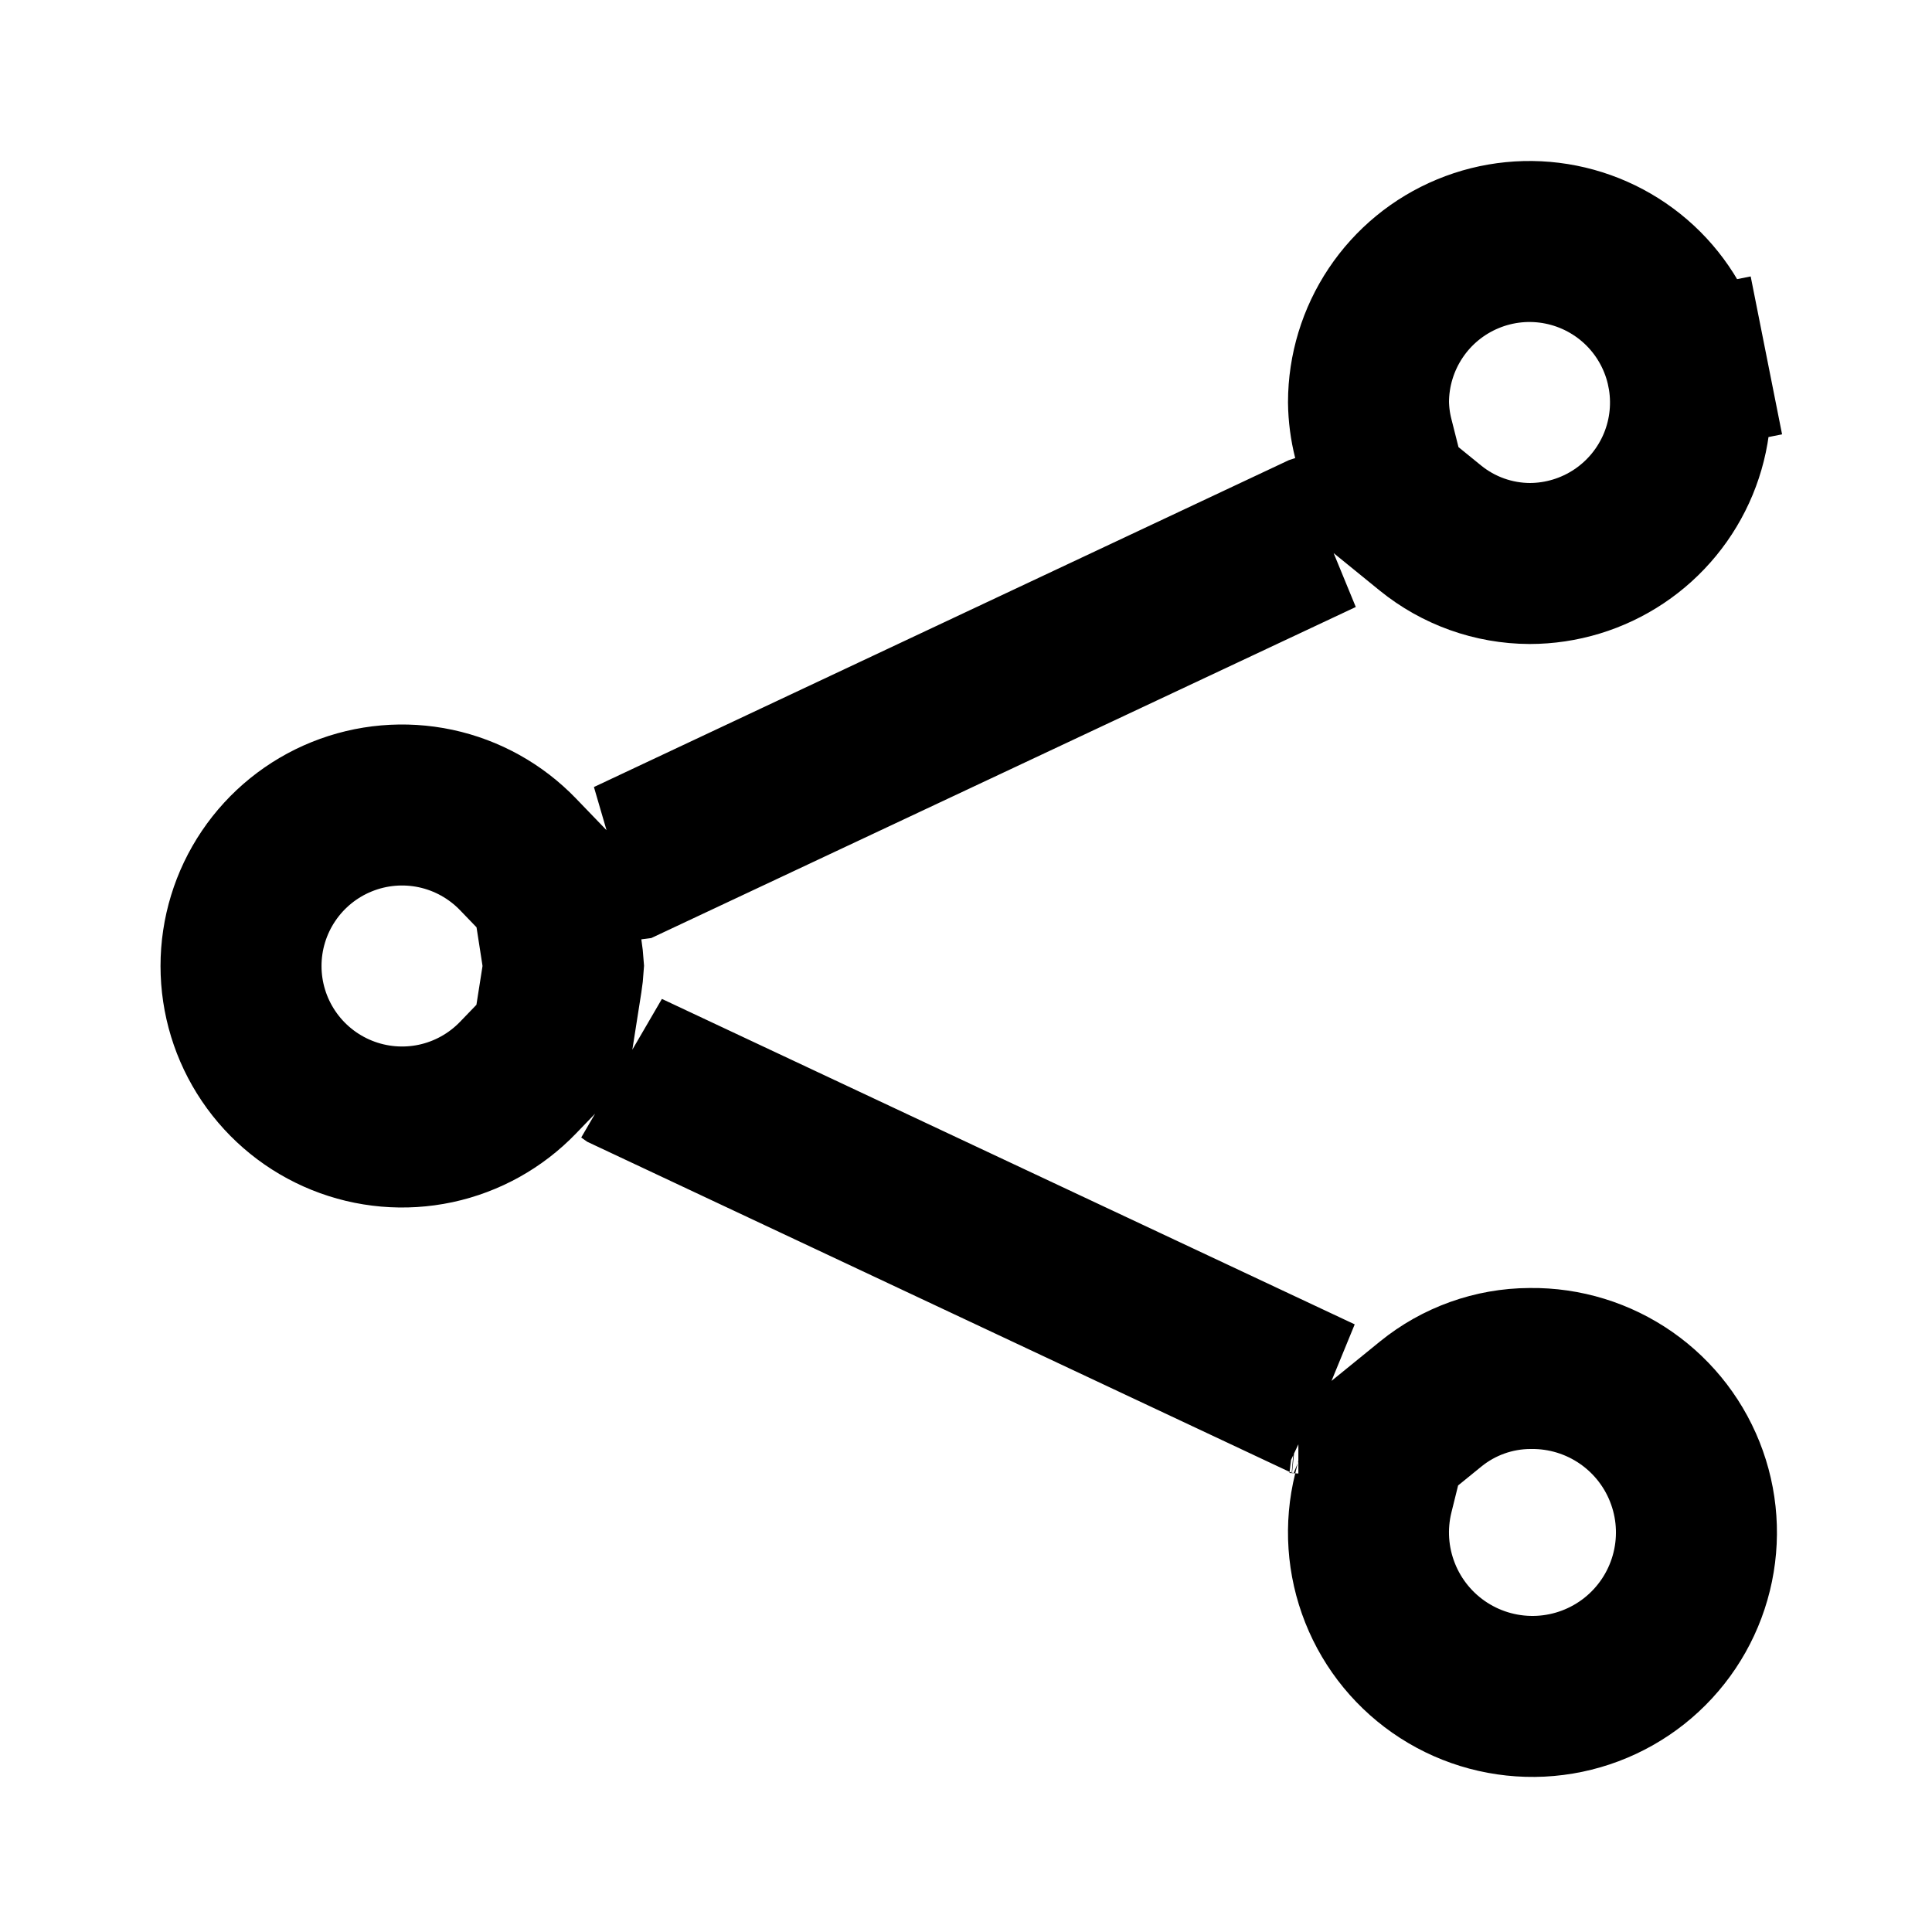
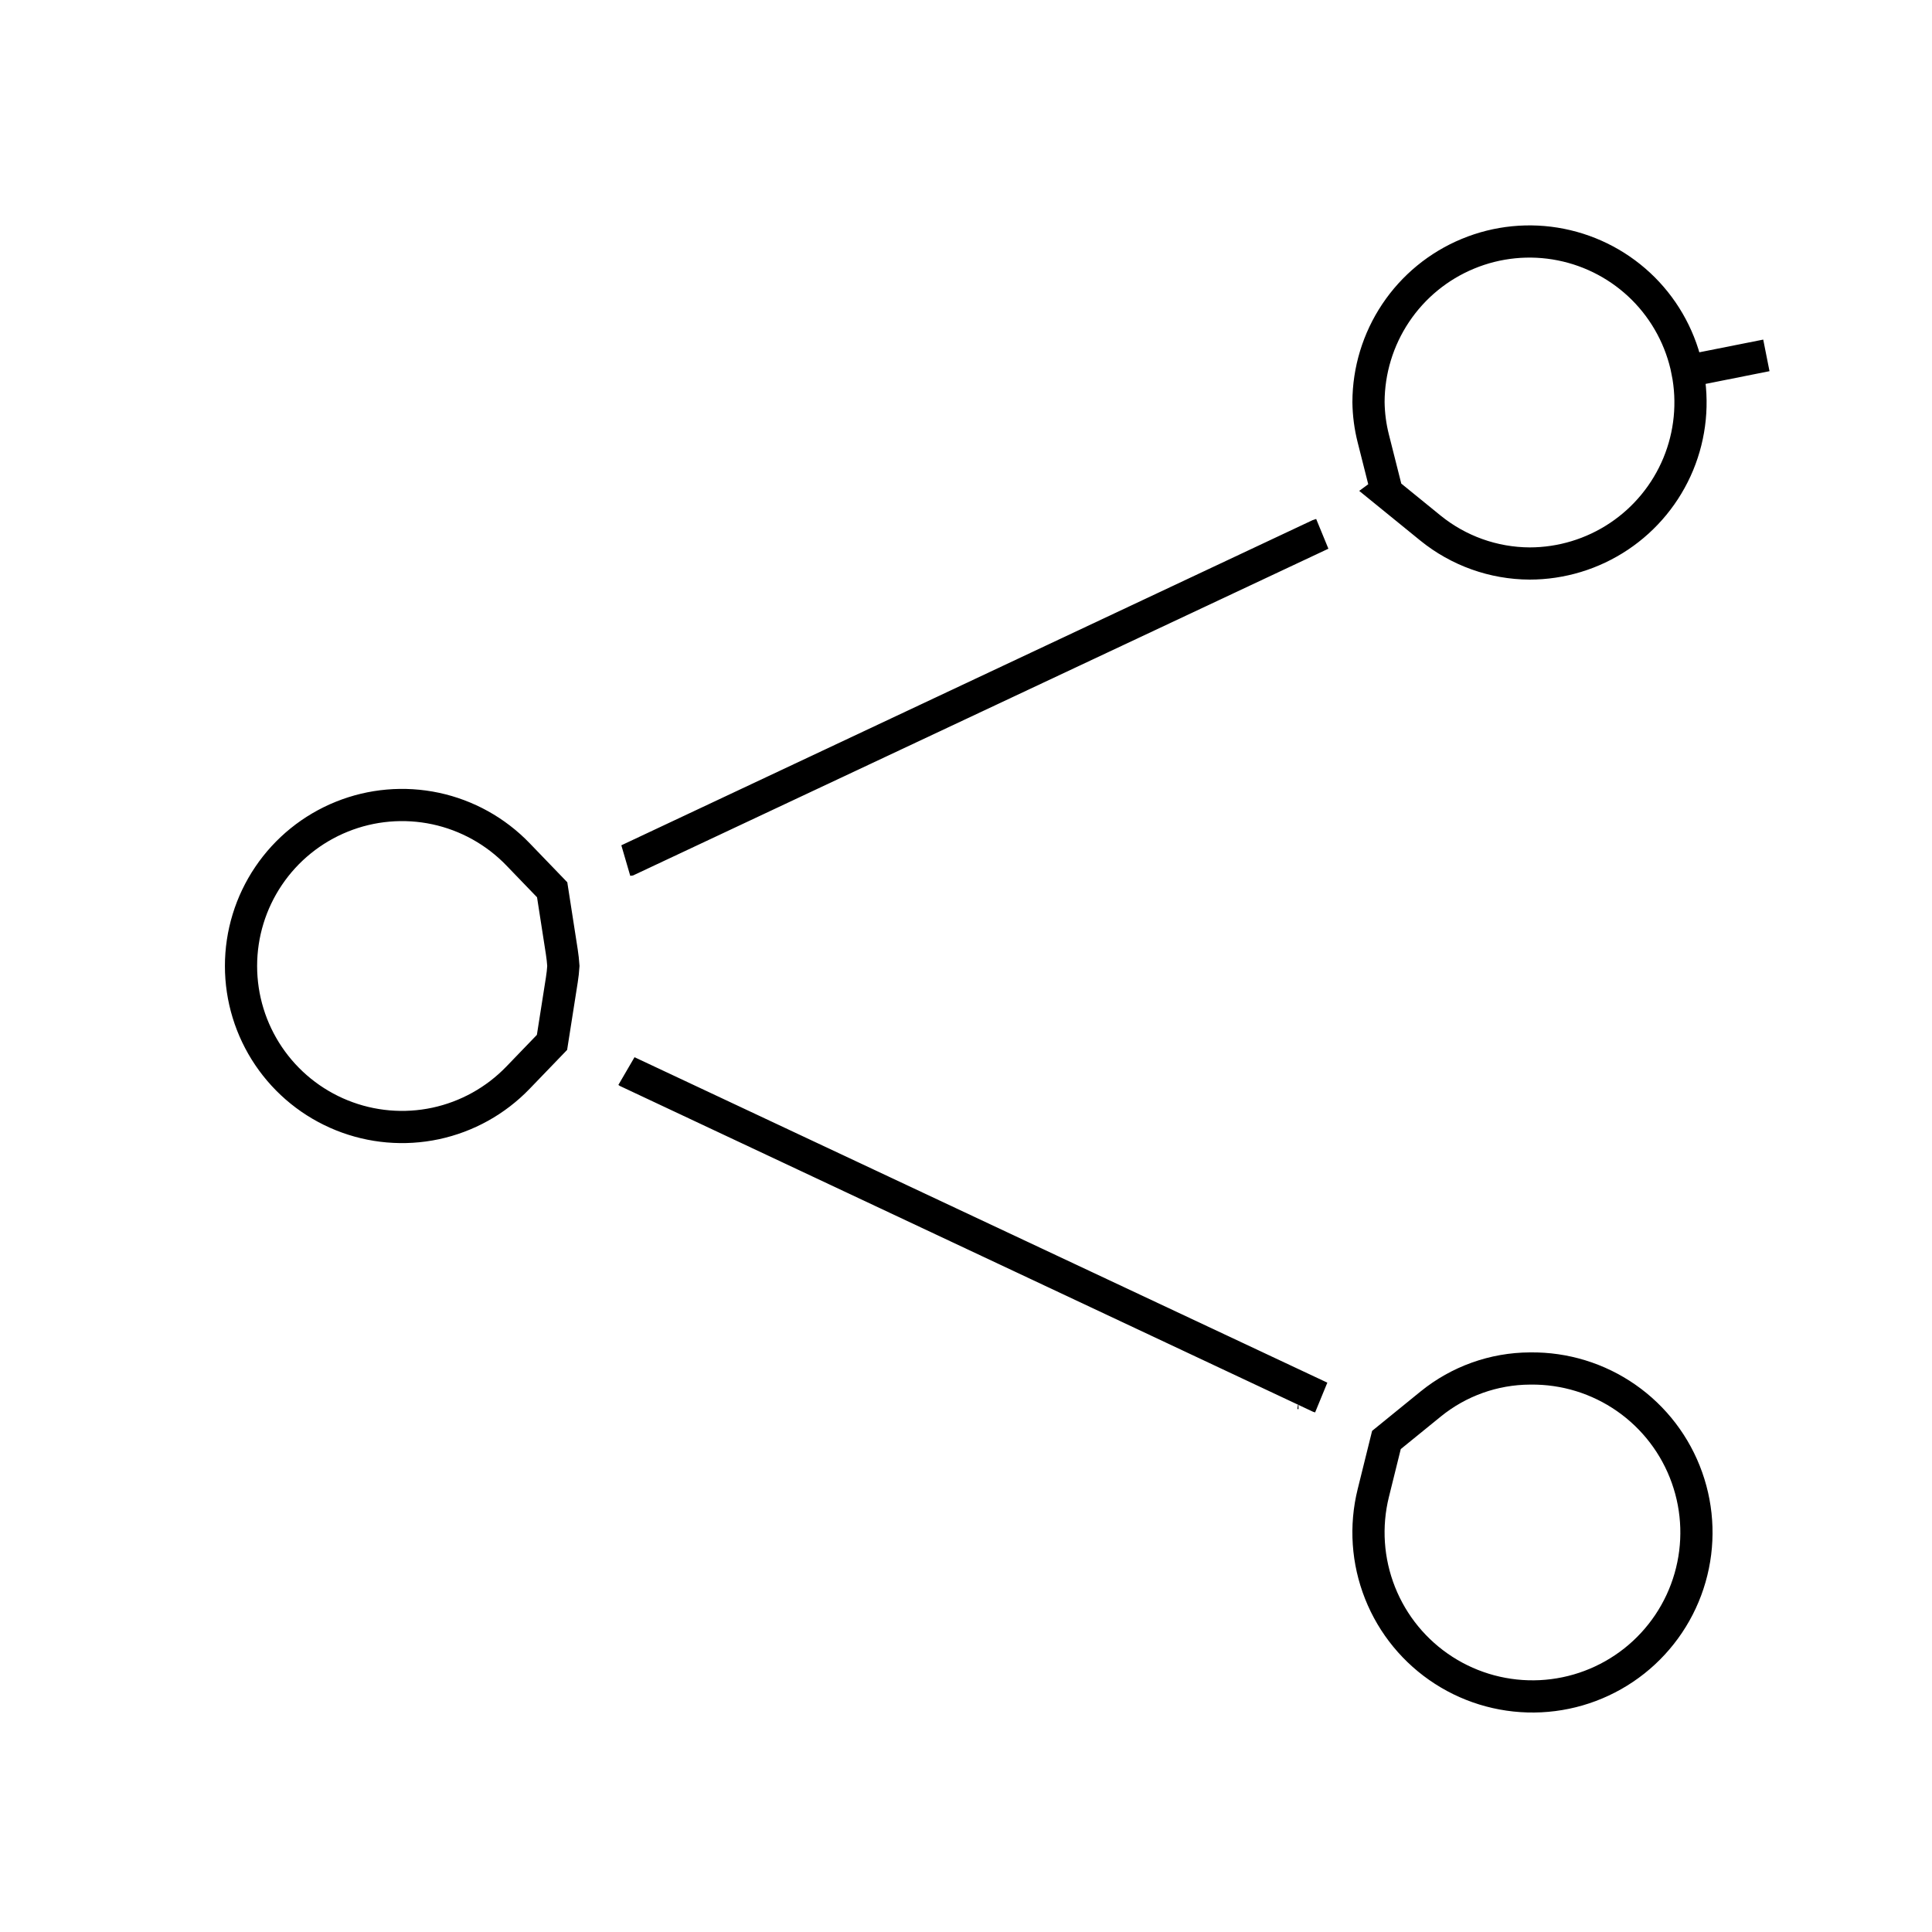
<svg xmlns="http://www.w3.org/2000/svg" width="60" height="60" viewBox="0 0 60 60" fill="none">
-   <path d="M19.493 33.285L41.009 43.392C40.992 43.386 40.976 43.381 40.959 43.376L19.5 33.29L19.493 33.285L19.493 33.285ZM40.322 43.261C40.323 43.261 40.33 43.261 40.338 43.262L40.327 43.261L40.323 43.261L40.322 43.261L40.322 43.261ZM42.649 46.367L43.057 44.72L44.432 43.602C45.303 42.895 46.39 42.505 47.512 42.5L47.521 42.5L47.53 42.5C48.593 42.487 49.633 42.807 50.504 43.414C51.376 44.022 52.036 44.887 52.391 45.889C52.747 46.89 52.78 47.978 52.486 48.999C52.193 50.02 51.587 50.924 50.754 51.584C49.921 52.243 48.903 52.626 47.842 52.678C46.78 52.73 45.729 52.449 44.836 51.874C43.942 51.299 43.251 50.459 42.859 49.471C42.467 48.483 42.393 47.398 42.649 46.367ZM42.647 13.611C42.554 13.243 42.505 12.867 42.5 12.488C42.502 11.503 42.796 10.541 43.343 9.722C43.892 8.9 44.673 8.259 45.587 7.881C46.5 7.502 47.506 7.403 48.475 7.596C49.445 7.789 50.336 8.265 51.036 8.964C51.735 9.664 52.211 10.555 52.404 11.524L54.856 11.037L52.404 11.525C52.597 12.495 52.498 13.5 52.12 14.413C51.741 15.327 51.1 16.108 50.278 16.657C49.457 17.206 48.492 17.499 47.505 17.5C46.381 17.495 45.294 17.106 44.422 16.398L43.029 15.265L43.059 15.243L42.647 13.611ZM19.509 26.704L40.948 16.62C40.979 16.61 41.011 16.599 41.042 16.588L19.517 26.703L19.509 26.704ZM16.087 26.532L17.148 27.633L17.447 29.557C17.47 29.704 17.486 29.851 17.496 29.999C17.487 30.144 17.471 30.288 17.448 30.432L17.143 32.372L16.087 33.468C15.395 34.186 14.505 34.681 13.53 34.89C12.555 35.098 11.54 35.01 10.616 34.637C9.691 34.264 8.899 33.624 8.341 32.797C7.783 31.971 7.485 30.997 7.485 30C7.485 29.003 7.783 28.029 8.341 27.203C8.899 26.376 9.691 25.736 10.616 25.363C11.54 24.99 12.555 24.902 13.53 25.11C14.505 25.319 15.395 25.814 16.087 26.532Z" stroke="black" stroke-width="5" />
+   <path d="M19.493 33.285L41.009 43.392C40.992 43.386 40.976 43.381 40.959 43.376L19.5 33.29L19.493 33.285L19.493 33.285ZM40.322 43.261C40.323 43.261 40.33 43.261 40.338 43.262L40.327 43.261L40.323 43.261L40.322 43.261L40.322 43.261ZM42.649 46.367L43.057 44.72L44.432 43.602C45.303 42.895 46.39 42.505 47.512 42.5L47.521 42.5L47.53 42.5C48.593 42.487 49.633 42.807 50.504 43.414C51.376 44.022 52.036 44.887 52.391 45.889C52.747 46.89 52.78 47.978 52.486 48.999C52.193 50.02 51.587 50.924 50.754 51.584C49.921 52.243 48.903 52.626 47.842 52.678C46.78 52.73 45.729 52.449 44.836 51.874C43.942 51.299 43.251 50.459 42.859 49.471C42.467 48.483 42.393 47.398 42.649 46.367ZM42.647 13.611C42.554 13.243 42.505 12.867 42.5 12.488C42.502 11.503 42.796 10.541 43.343 9.722C43.892 8.9 44.673 8.259 45.587 7.881C46.5 7.502 47.506 7.403 48.475 7.596C49.445 7.789 50.336 8.265 51.036 8.964C51.735 9.664 52.211 10.555 52.404 11.524L54.856 11.037L52.404 11.525C52.597 12.495 52.498 13.5 52.12 14.413C51.741 15.327 51.1 16.108 50.278 16.657C49.457 17.206 48.492 17.499 47.505 17.5C46.381 17.495 45.294 17.106 44.422 16.398L43.029 15.265L43.059 15.243L42.647 13.611ZM19.509 26.704L40.948 16.62C40.979 16.61 41.011 16.599 41.042 16.588L19.517 26.703L19.509 26.704ZM16.087 26.532L17.148 27.633L17.447 29.557C17.47 29.704 17.486 29.851 17.496 29.999C17.487 30.144 17.471 30.288 17.448 30.432L17.143 32.372L16.087 33.468C15.395 34.186 14.505 34.681 13.53 34.89C12.555 35.098 11.54 35.01 10.616 34.637C9.691 34.264 8.899 33.624 8.341 32.797C7.783 31.971 7.485 30.997 7.485 30C7.485 29.003 7.783 28.029 8.341 27.203C8.899 26.376 9.691 25.736 10.616 25.363C11.54 24.99 12.555 24.902 13.53 25.11C14.505 25.319 15.395 25.814 16.087 26.532Z" stroke="black" strokeWidth="5" />
</svg>
